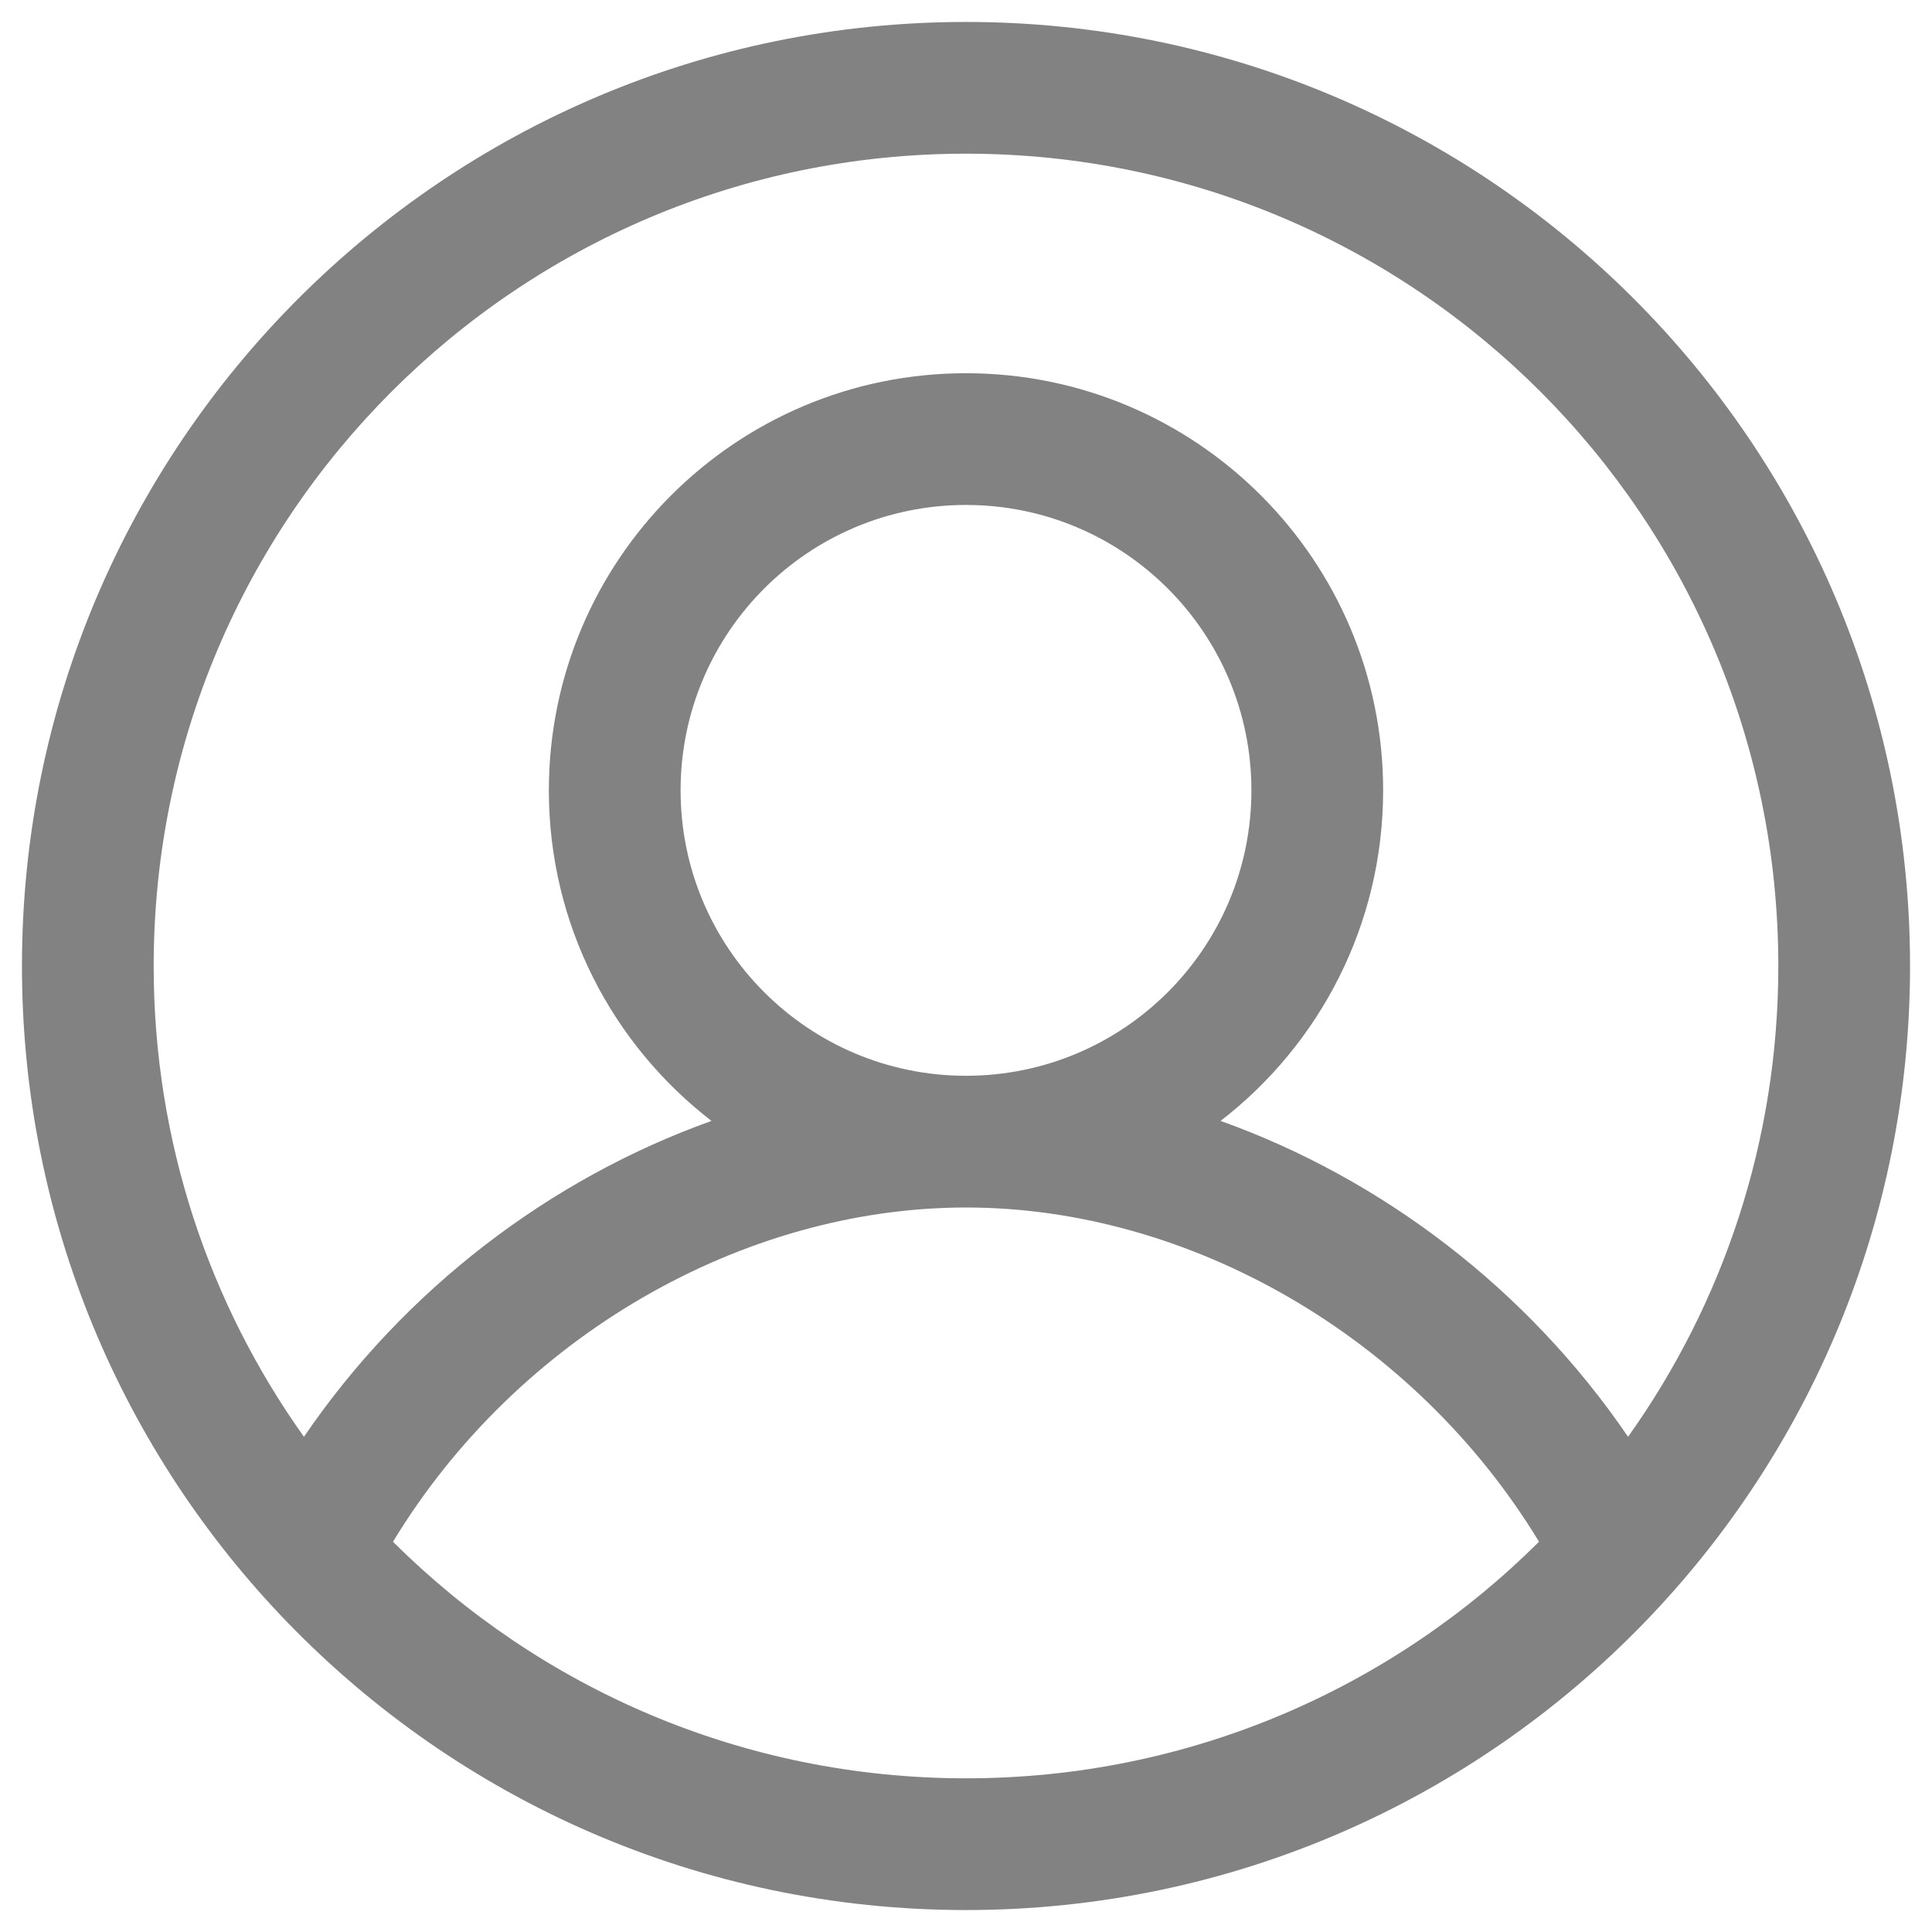
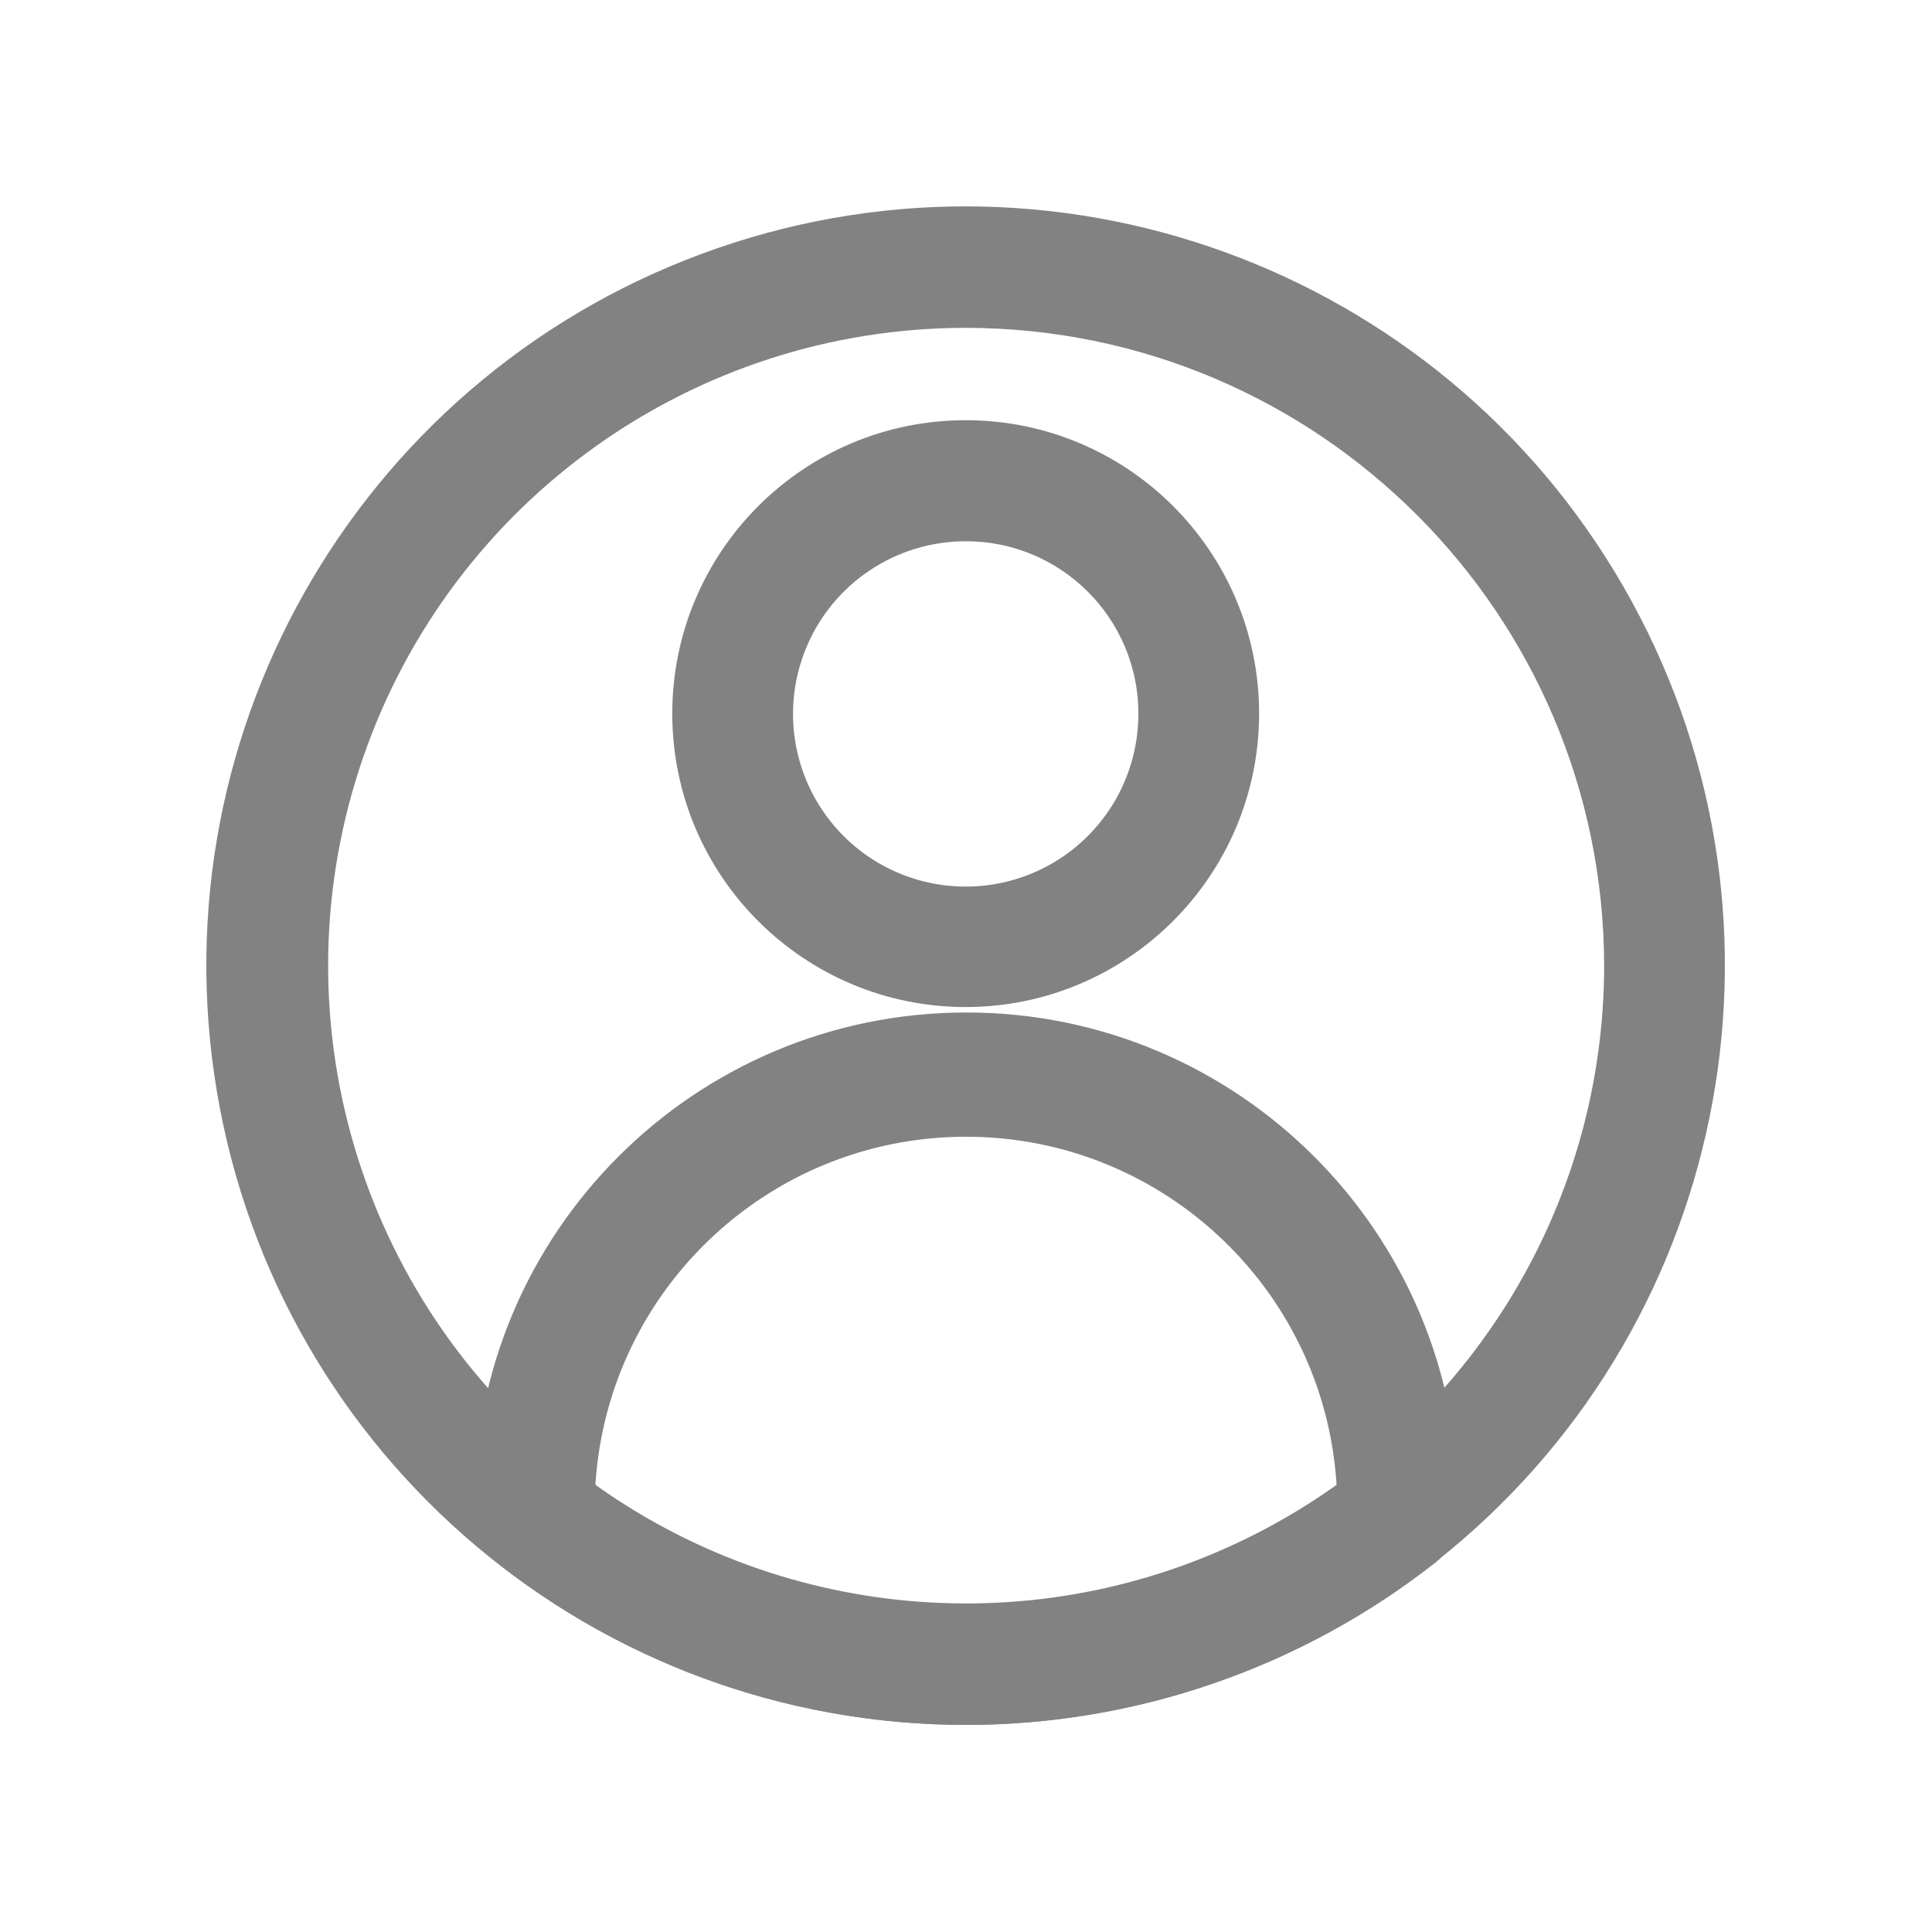
- <svg xmlns="http://www.w3.org/2000/svg" width="22" height="22" viewBox="0 0 22 22" fill="none">
-   <path fill-rule="evenodd" clip-rule="evenodd" d="M11 1.75C5.891 1.75 1.75 5.891 1.75 11C1.75 12.999 2.383 14.848 3.461 16.361C4.606 14.682 6.262 13.422 8.102 12.764C6.975 11.895 6.25 10.532 6.25 9C6.25 6.377 8.377 4.25 11 4.25C13.623 4.25 15.75 6.377 15.75 9C15.75 10.532 15.025 11.895 13.899 12.764C15.738 13.422 17.395 14.682 18.539 16.361C19.617 14.848 20.25 12.999 20.25 11C20.25 5.891 16.109 1.75 11 1.75ZM17.525 17.556C16.103 15.212 13.533 13.75 11 13.75C8.467 13.75 5.897 15.212 4.475 17.556C6.148 19.222 8.453 20.25 11 20.25C13.547 20.25 15.852 19.222 17.525 17.556ZM0.25 11C0.25 5.063 5.063 0.25 11 0.25C16.937 0.25 21.75 5.063 21.75 11C21.75 13.902 20.599 16.537 18.731 18.47C16.777 20.491 14.035 21.75 11 21.75C7.965 21.75 5.223 20.491 3.269 18.47C1.401 16.537 0.25 13.902 0.25 11ZM11 5.75C9.205 5.75 7.75 7.205 7.75 9C7.75 10.795 9.205 12.25 11 12.25C12.795 12.25 14.25 10.795 14.25 9C14.25 7.205 12.795 5.75 11 5.75Z" fill="#828282" />
+ <svg xmlns="http://www.w3.org/2000/svg" fill="#828282" width="800px" height="800px" viewBox="0 0 64 64" data-name="Layer 1" id="Layer_1" stroke="#828282">
+   <g id="SVGRepo_bgCarrier" stroke-width="0" />
+   <g id="SVGRepo_tracerCarrier" stroke-linecap="round" stroke-linejoin="round" />
+   <g id="SVGRepo_iconCarrier">
+     <path d="M32,32.86a9.22,9.22,0,1,1,9.21-9.22A9.23,9.23,0,0,1,32,32.86Zm0-15.43a6.22,6.22,0,1,0,6.21,6.21A6.21,6.21,0,0,0,32,17.43Z" />
+     <path d="M32,56.64a24.68,24.68,0,0,1-15.22-5.27,1.52,1.52,0,0,1-.57-1.06c0-.16,0-.31,0-.47a15.8,15.8,0,1,1,31.6,0c0,.16,0,.31,0,.47a1.52,1.52,0,0,1-.57,1.06A24.68,24.68,0,0,1,32,56.64ZM19.21,49.45a21.62,21.62,0,0,0,25.58,0,12.8,12.8,0,0,0-25.58,0Zm27.08.74h0Z" />
+     <path d="M32,56.64a24.65,24.65,0,1,1,15.22-5.27A24.68,24.68,0,0,1,32,56.64Zm0-46.28A21.63,21.63,0,0,0,18.64,49a21.64,21.64,0,0,0,35-17A21.67,21.67,0,0,0,32,10.36Z" />
+   </g>
</svg>
